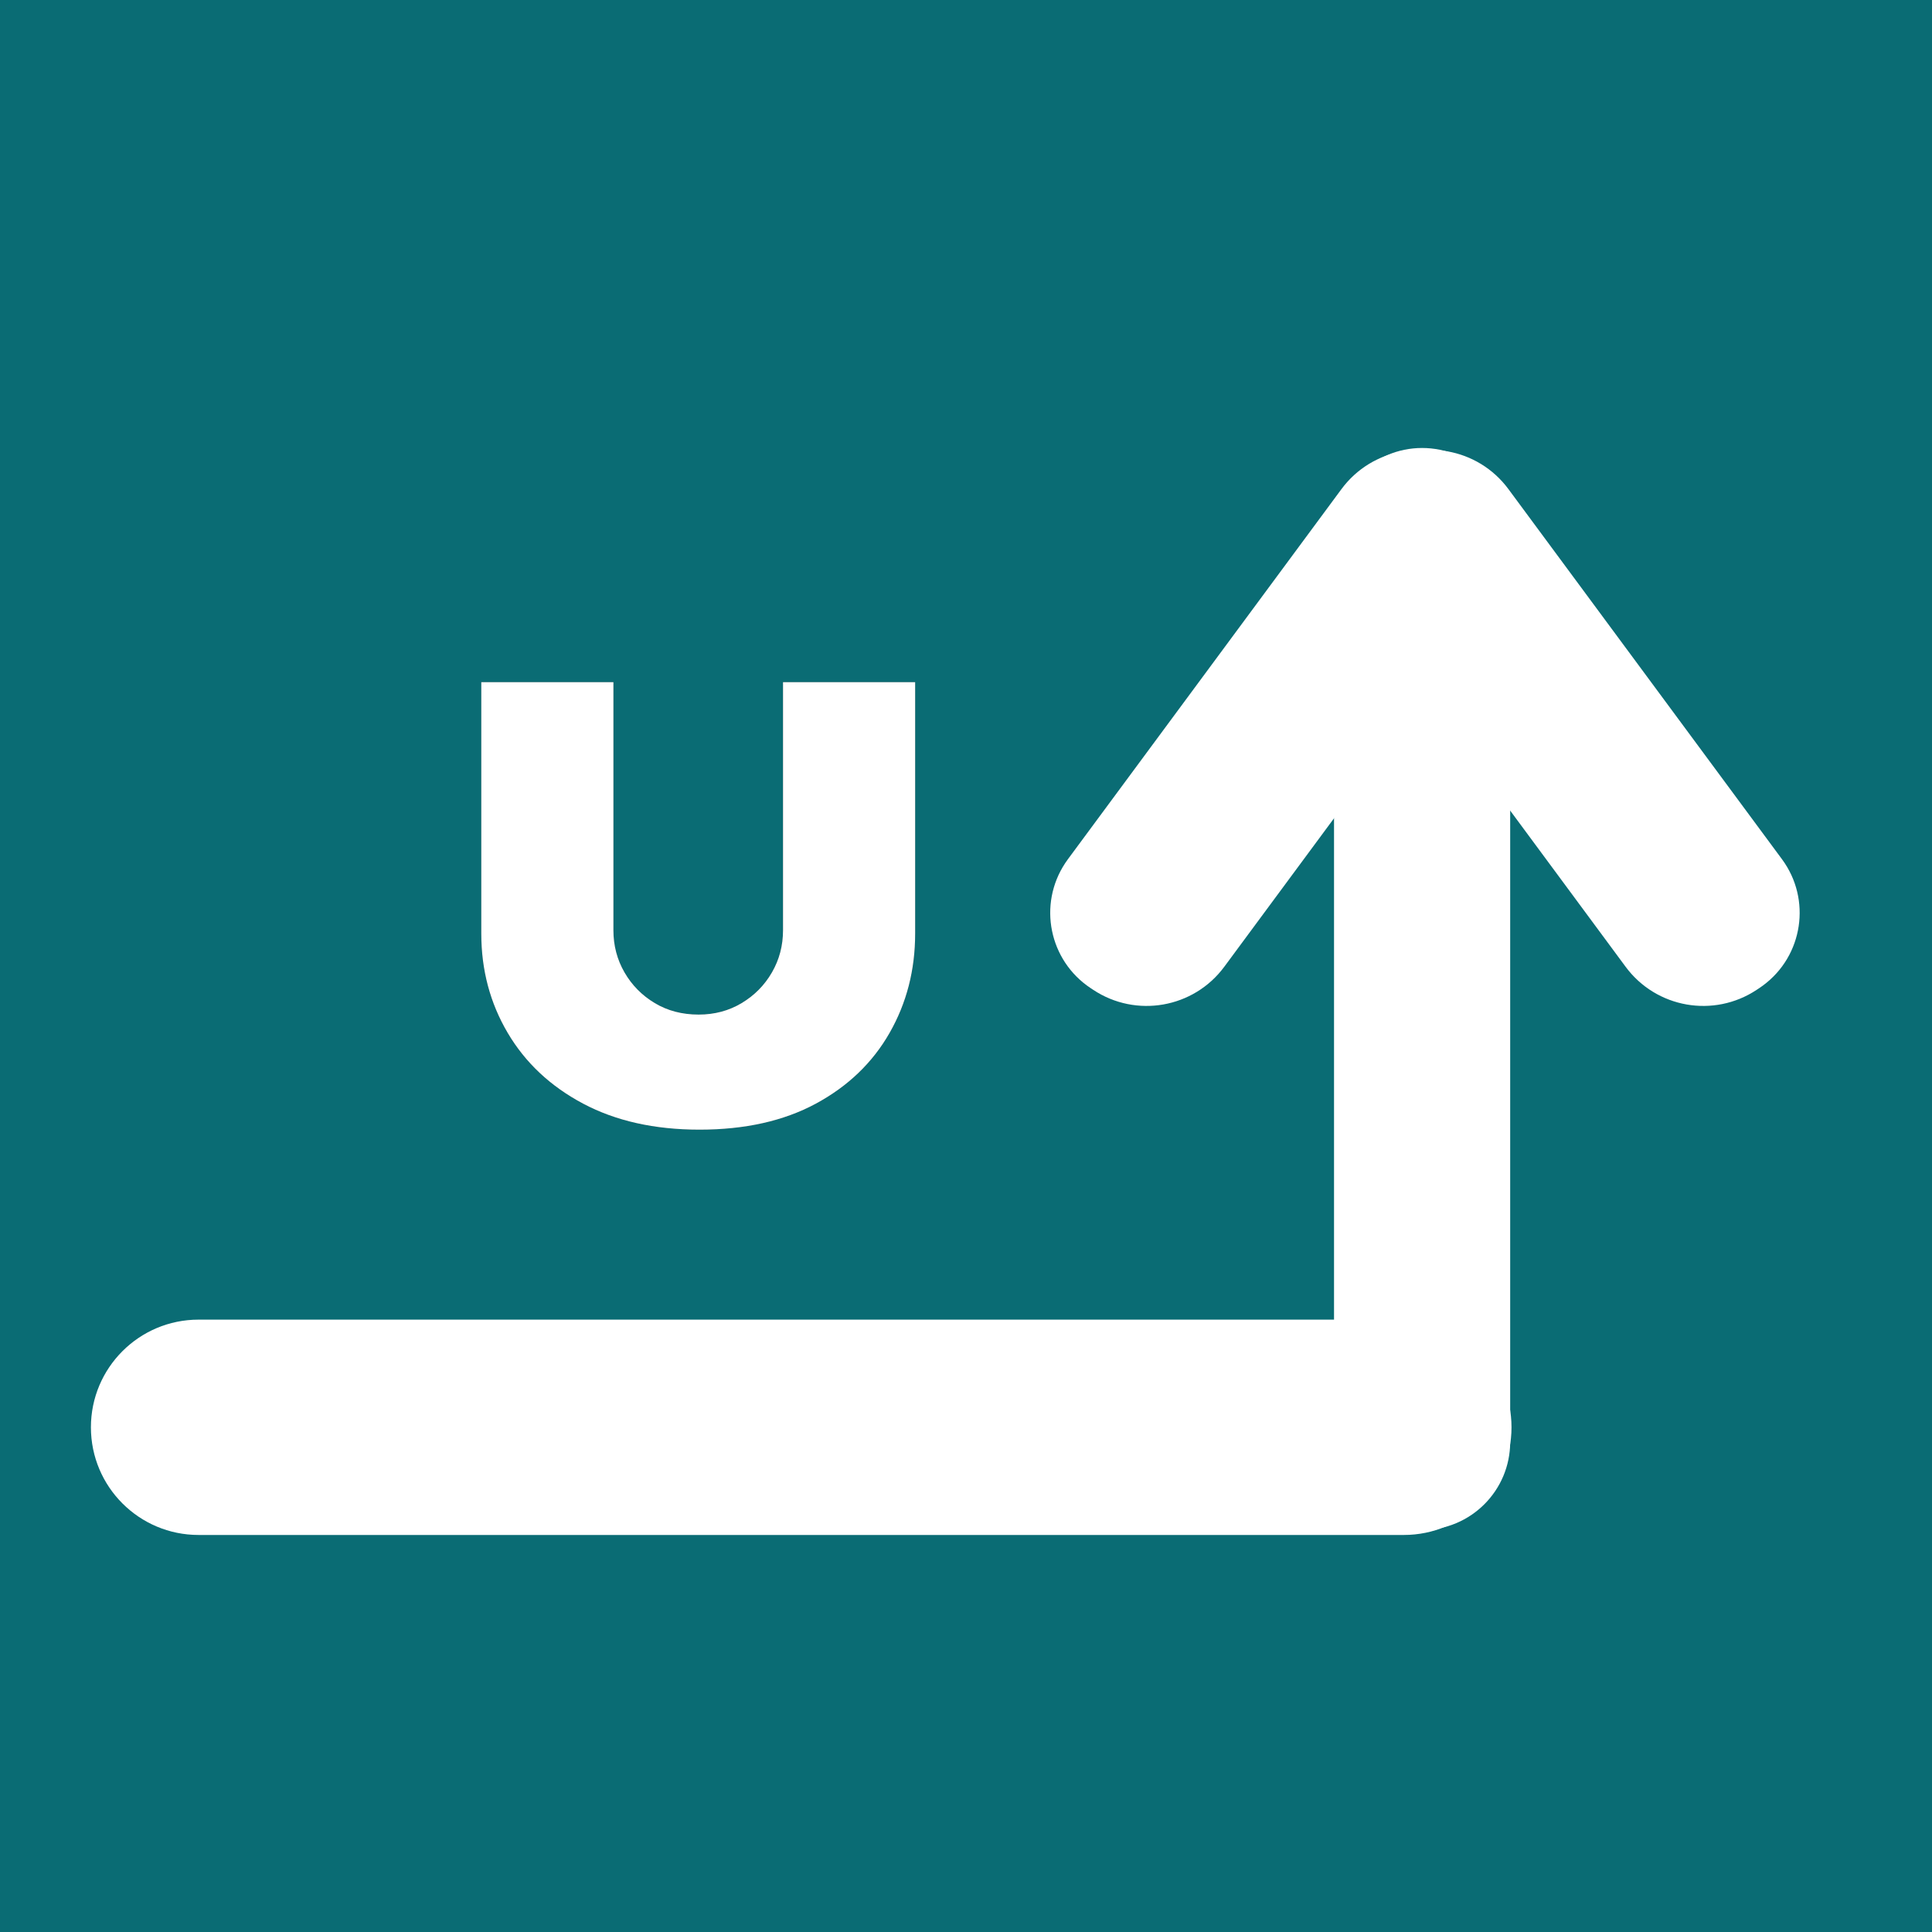
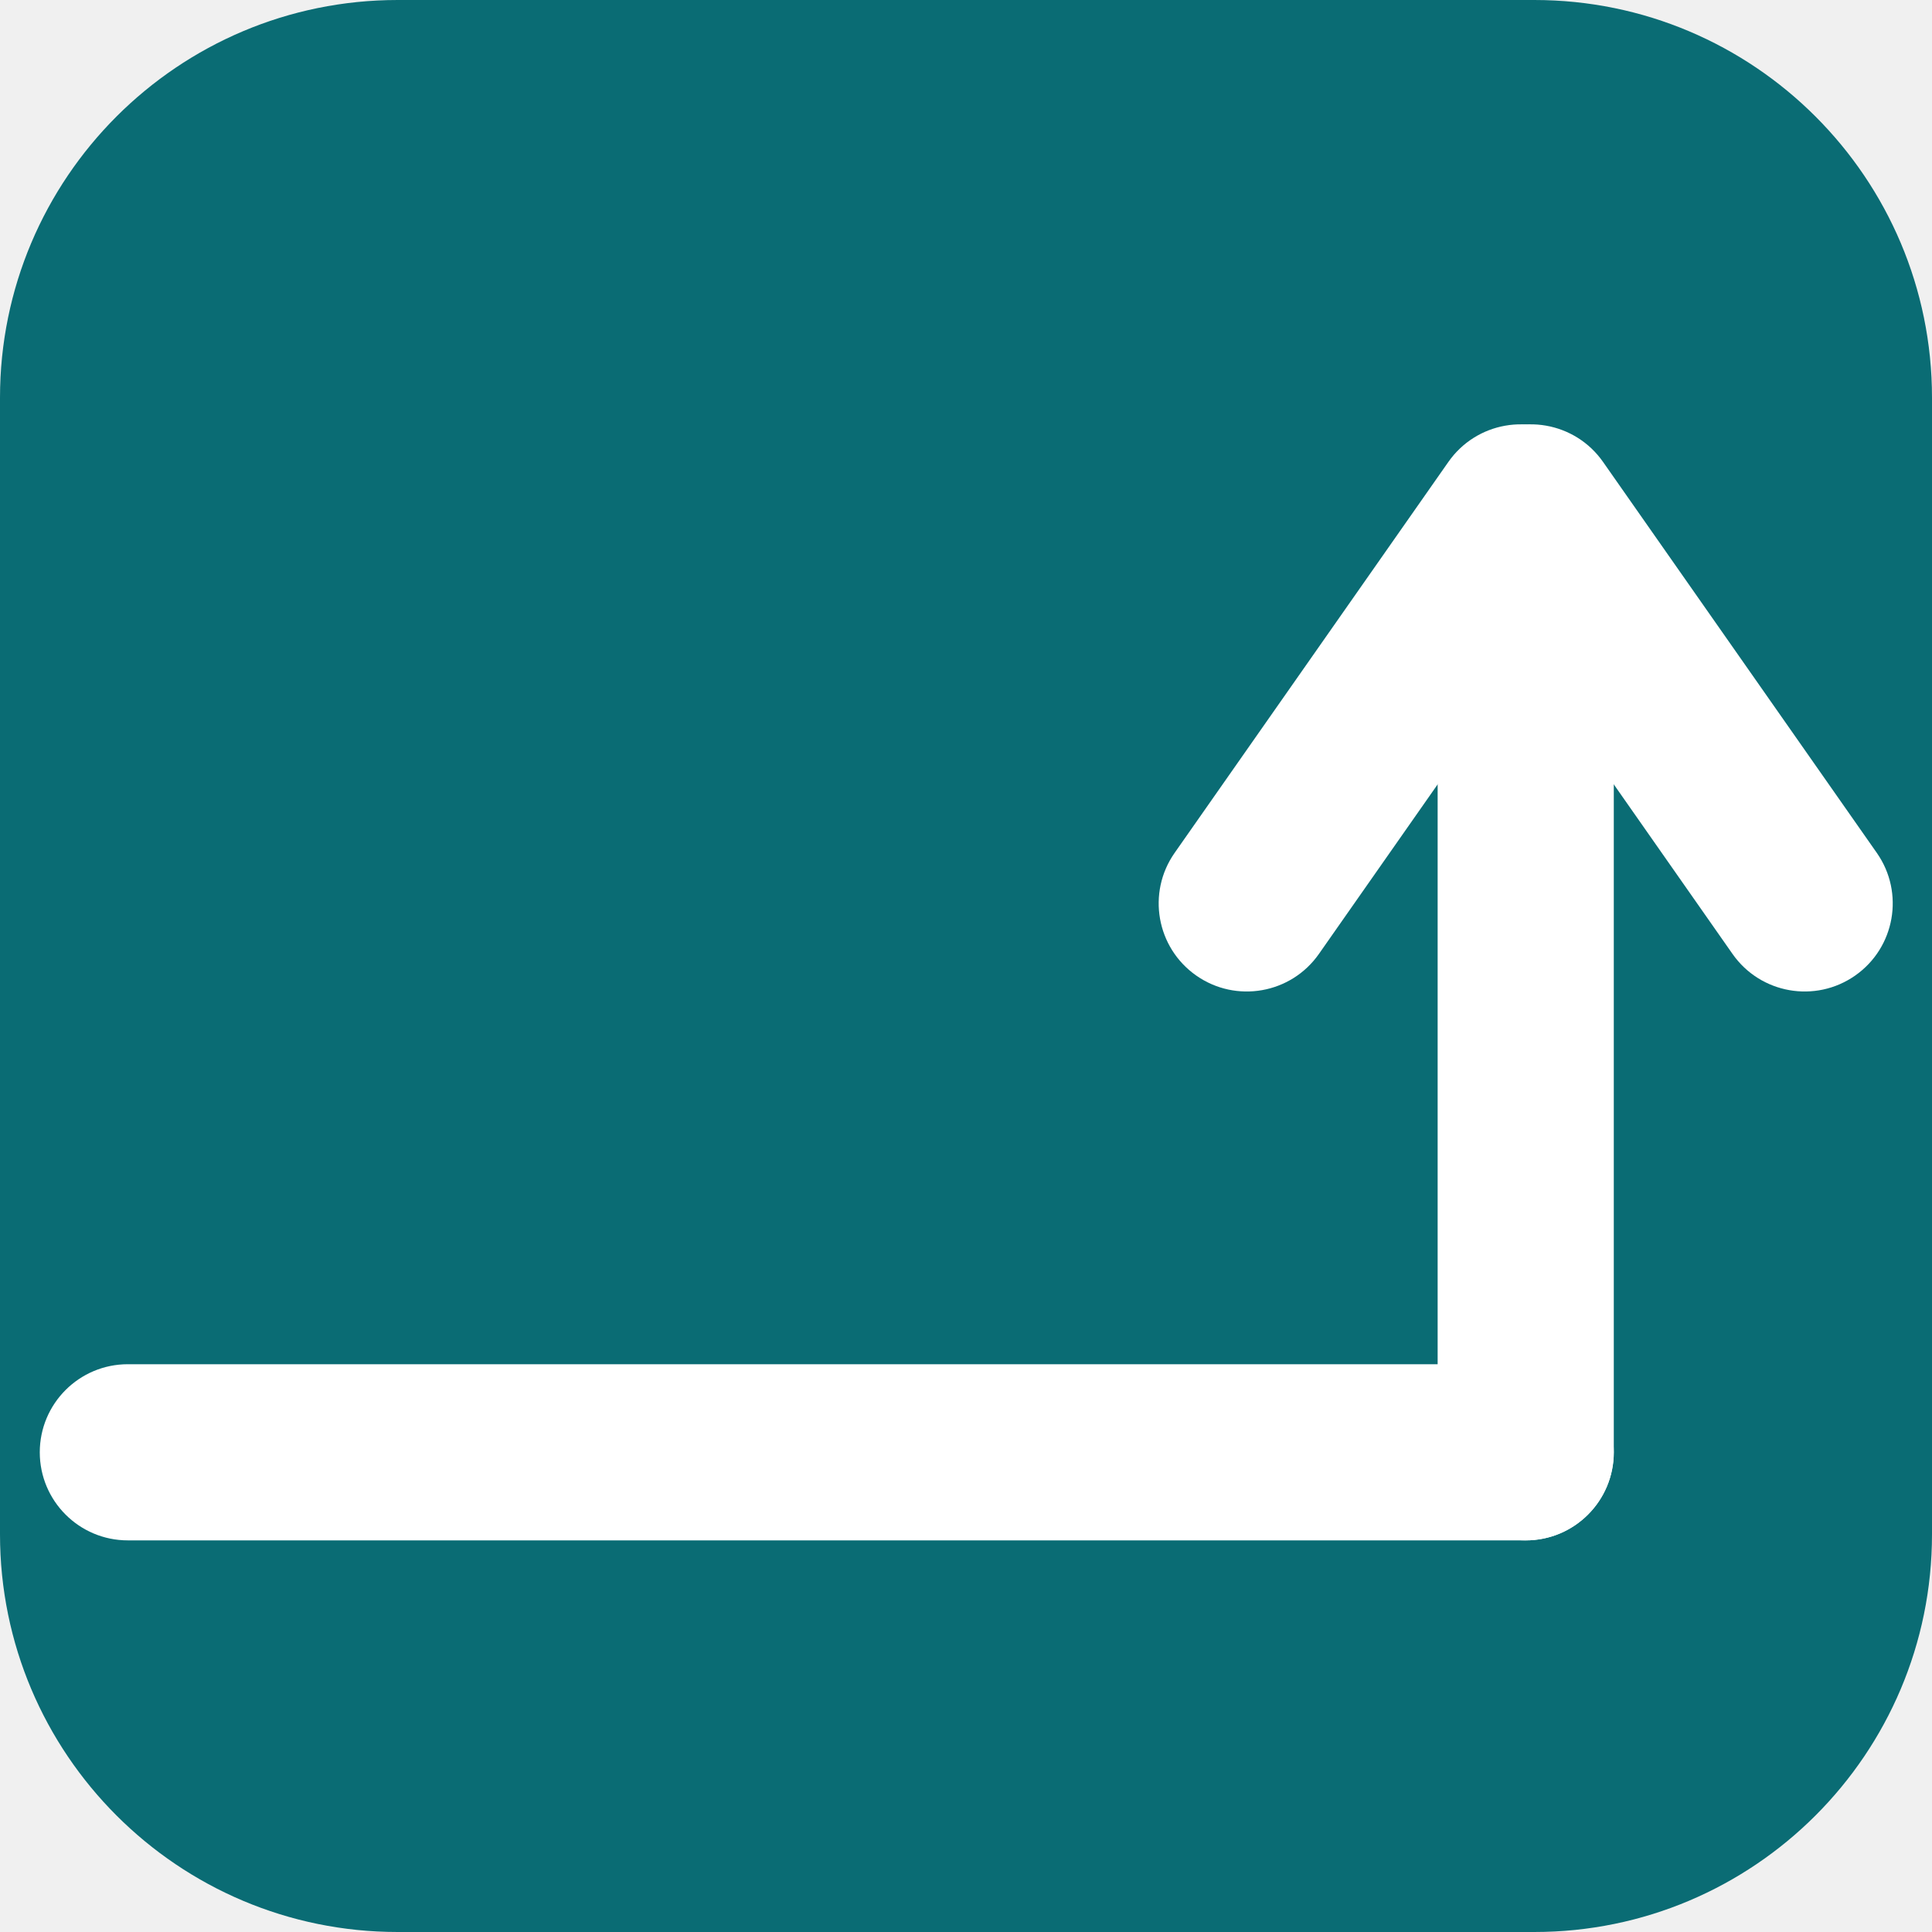
- <svg xmlns="http://www.w3.org/2000/svg" xmlns:xlink="http://www.w3.org/1999/xlink" width="340px" height="340px" viewBox="0 0 340 340" version="1.1">
-   <defs>
-     <path d="M107.1,130.8 C99.2,130.8 92.375,129.275 86.625,126.225 C80.875,123.175 76.45,119.025 73.35,113.775 C70.25,108.525 68.7,102.7 68.7,96.3 L68.7,52.05 L91.95,52.05 L91.95,95.7 C91.95,98.4 92.6,100.875 93.9,103.125 C95.2,105.375 96.975,107.175 99.225,108.525 C101.475,109.875 104.05,110.55 106.95,110.55 C109.75,110.55 112.275,109.875 114.525,108.525 C116.775,107.175 118.55,105.375 119.85,103.125 C121.15,100.875 121.8,98.4 121.8,95.7 L121.8,52.05 L145.05,52.05 L145.05,96.3 C145.05,102.7 143.55,108.525 140.55,113.775 C137.55,119.025 133.225,123.175 127.575,126.225 C121.925,129.275 115.1,130.8 107.1,130.8 Z" id="path-1" />
-   </defs>
-   <g id="Upvid-Favicon" stroke="none" stroke-width="1" fill="none" fill-rule="evenodd">
-     <rect fill="#0A6C74" x="0" y="0" width="340" height="340" />
-     <g id="Group" transform="translate(16, 68)">
-       <g id="Arrow" transform="translate(0, 5)" fill="#FFFFFF">
-         <g id="UpArrow" transform="translate(162, 0.076519)">
-           <path d="M81.147,8.932 L81.608,9.238 C88.917,14.087 90.912,23.943 86.063,31.253 C85.915,31.477 85.76,31.698 85.601,31.914 L37.455,97.054 C32.074,104.335 21.931,106.121 14.387,101.116 L13.926,100.81 C6.616,95.961 4.621,86.104 9.47,78.795 C9.618,78.57 9.773,78.35 9.933,78.134 L58.078,12.994 C63.459,5.713 73.602,3.927 81.147,8.932 Z" id="Rectangle" />
-           <path d="M63.926,9.238 L64.387,8.932 C71.931,3.927 82.074,5.713 87.455,12.994 L135.601,78.134 C140.814,85.188 139.322,95.134 132.268,100.347 C132.052,100.507 131.832,100.662 131.608,100.81 L131.147,101.116 C123.602,106.121 113.459,104.335 108.078,97.054 L59.933,31.914 C54.719,24.86 56.211,14.914 63.265,9.7 C63.481,9.541 63.702,9.386 63.926,9.238 Z" id="Rectangle" />
-           <rect id="Rectangle" x="56.767" y="5.761" width="31" height="190.421" rx="15.5" />
+ <svg xmlns="http://www.w3.org/2000/svg" width="340px" height="340px" viewBox="0 0 340 340" version="1.1">
+   <g id="Page-1" stroke="none" stroke-width="1" fill="none" fill-rule="evenodd">
+     <g id="Upvid-Favicon">
+       <g id="Total-Favicon">
+         <rect id="Rectangle" fill="#0A6C74" x="0" y="0" width="340" height="340" rx="70" />
+         <g id="Arrow" transform="translate(7, 68)" fill="#FFFFFF">
+           <g id="Up" transform="translate(190.2334, 0)">
+             <rect id="Rectangle" x="55.767" y="7.081" width="31" height="196" rx="15.5" />
+             <rect id="Rectangle" transform="translate(46.26659, 56.58077) rotate(35) translate(-46.26659, -56.58077) " x="30.767" y="-0.919" width="31" height="115" rx="15.5" />
+             <rect id="Rectangle" transform="translate(96.26659, 56.58077) rotate(-35) translate(-96.26659, -56.58077) " x="80.767" y="-0.919" width="31" height="115" rx="15.5" />
+           </g>
+           <rect id="Rectangle" x="0" y="172.081" width="277" height="31" rx="15.5" />
        </g>
-         <rect id="Rectangle" x="0" y="159.234" width="250" height="37.895" rx="18.947" />
-       </g>
-       <g id="u" fill-rule="nonzero">
-         <use fill="#49494A" xlink:href="#path-1" />
-         <use fill="#FFFFFF" xlink:href="#path-1" />
      </g>
    </g>
  </g>
</svg>
